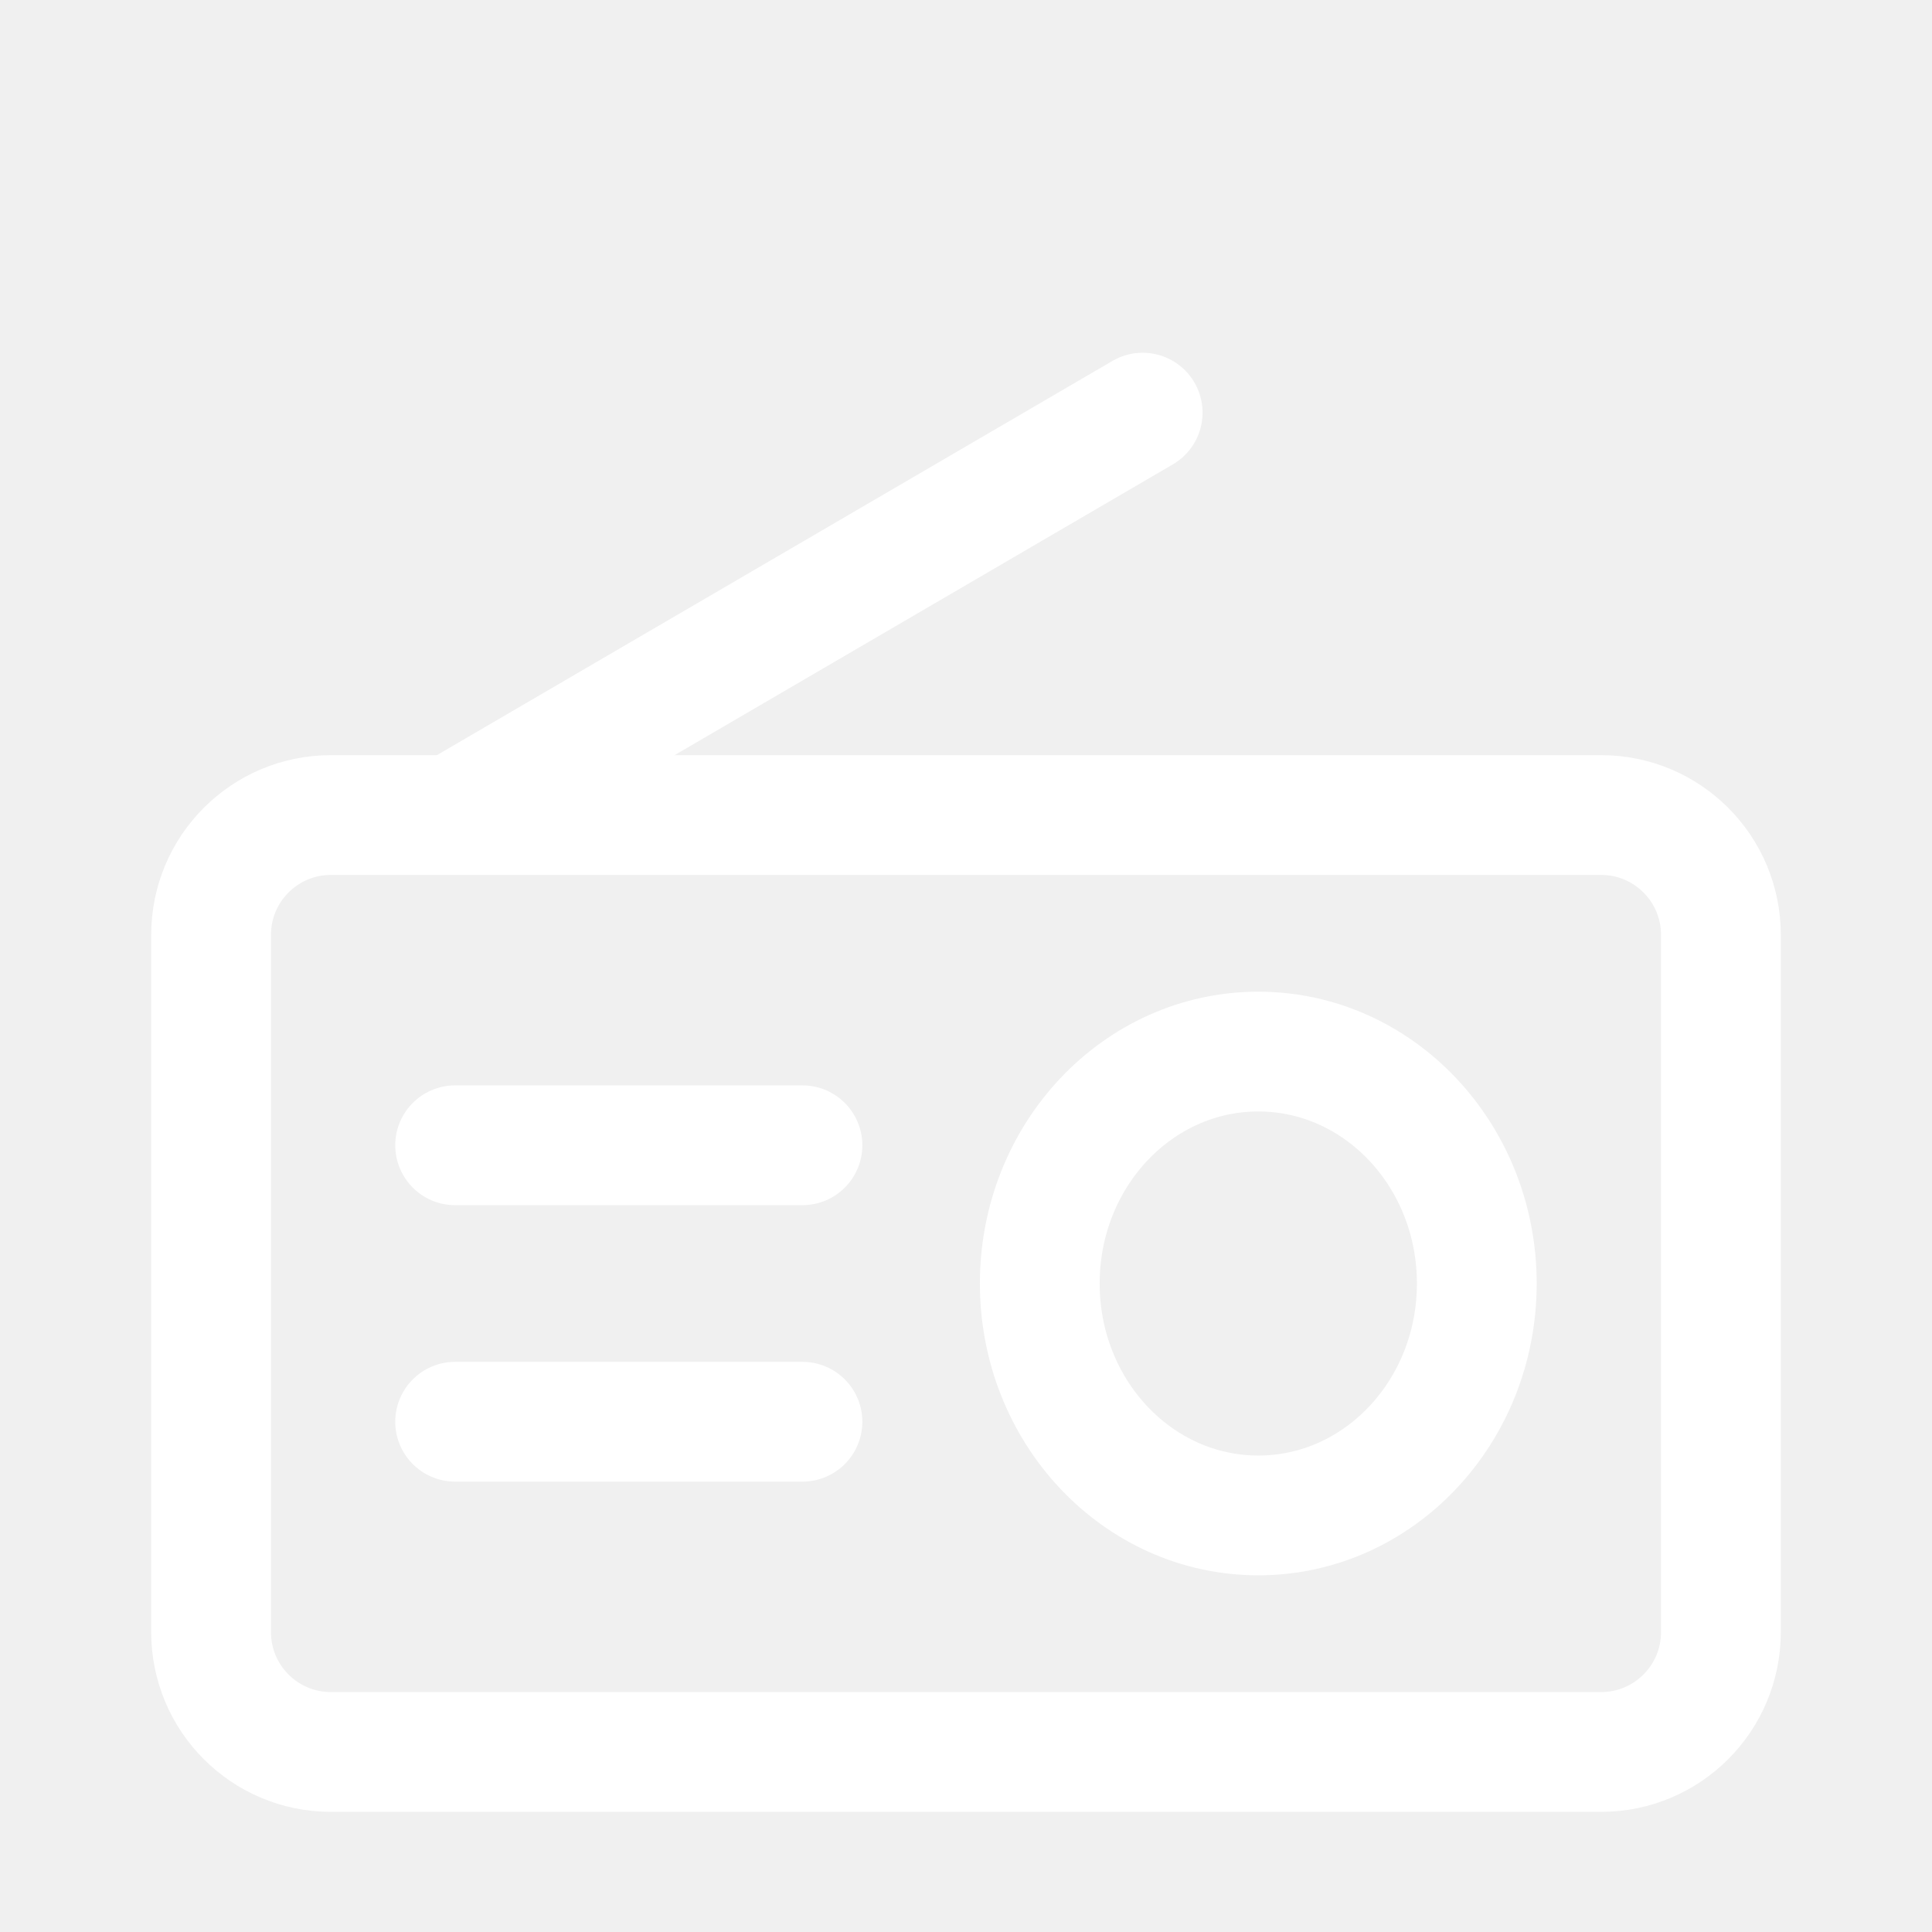
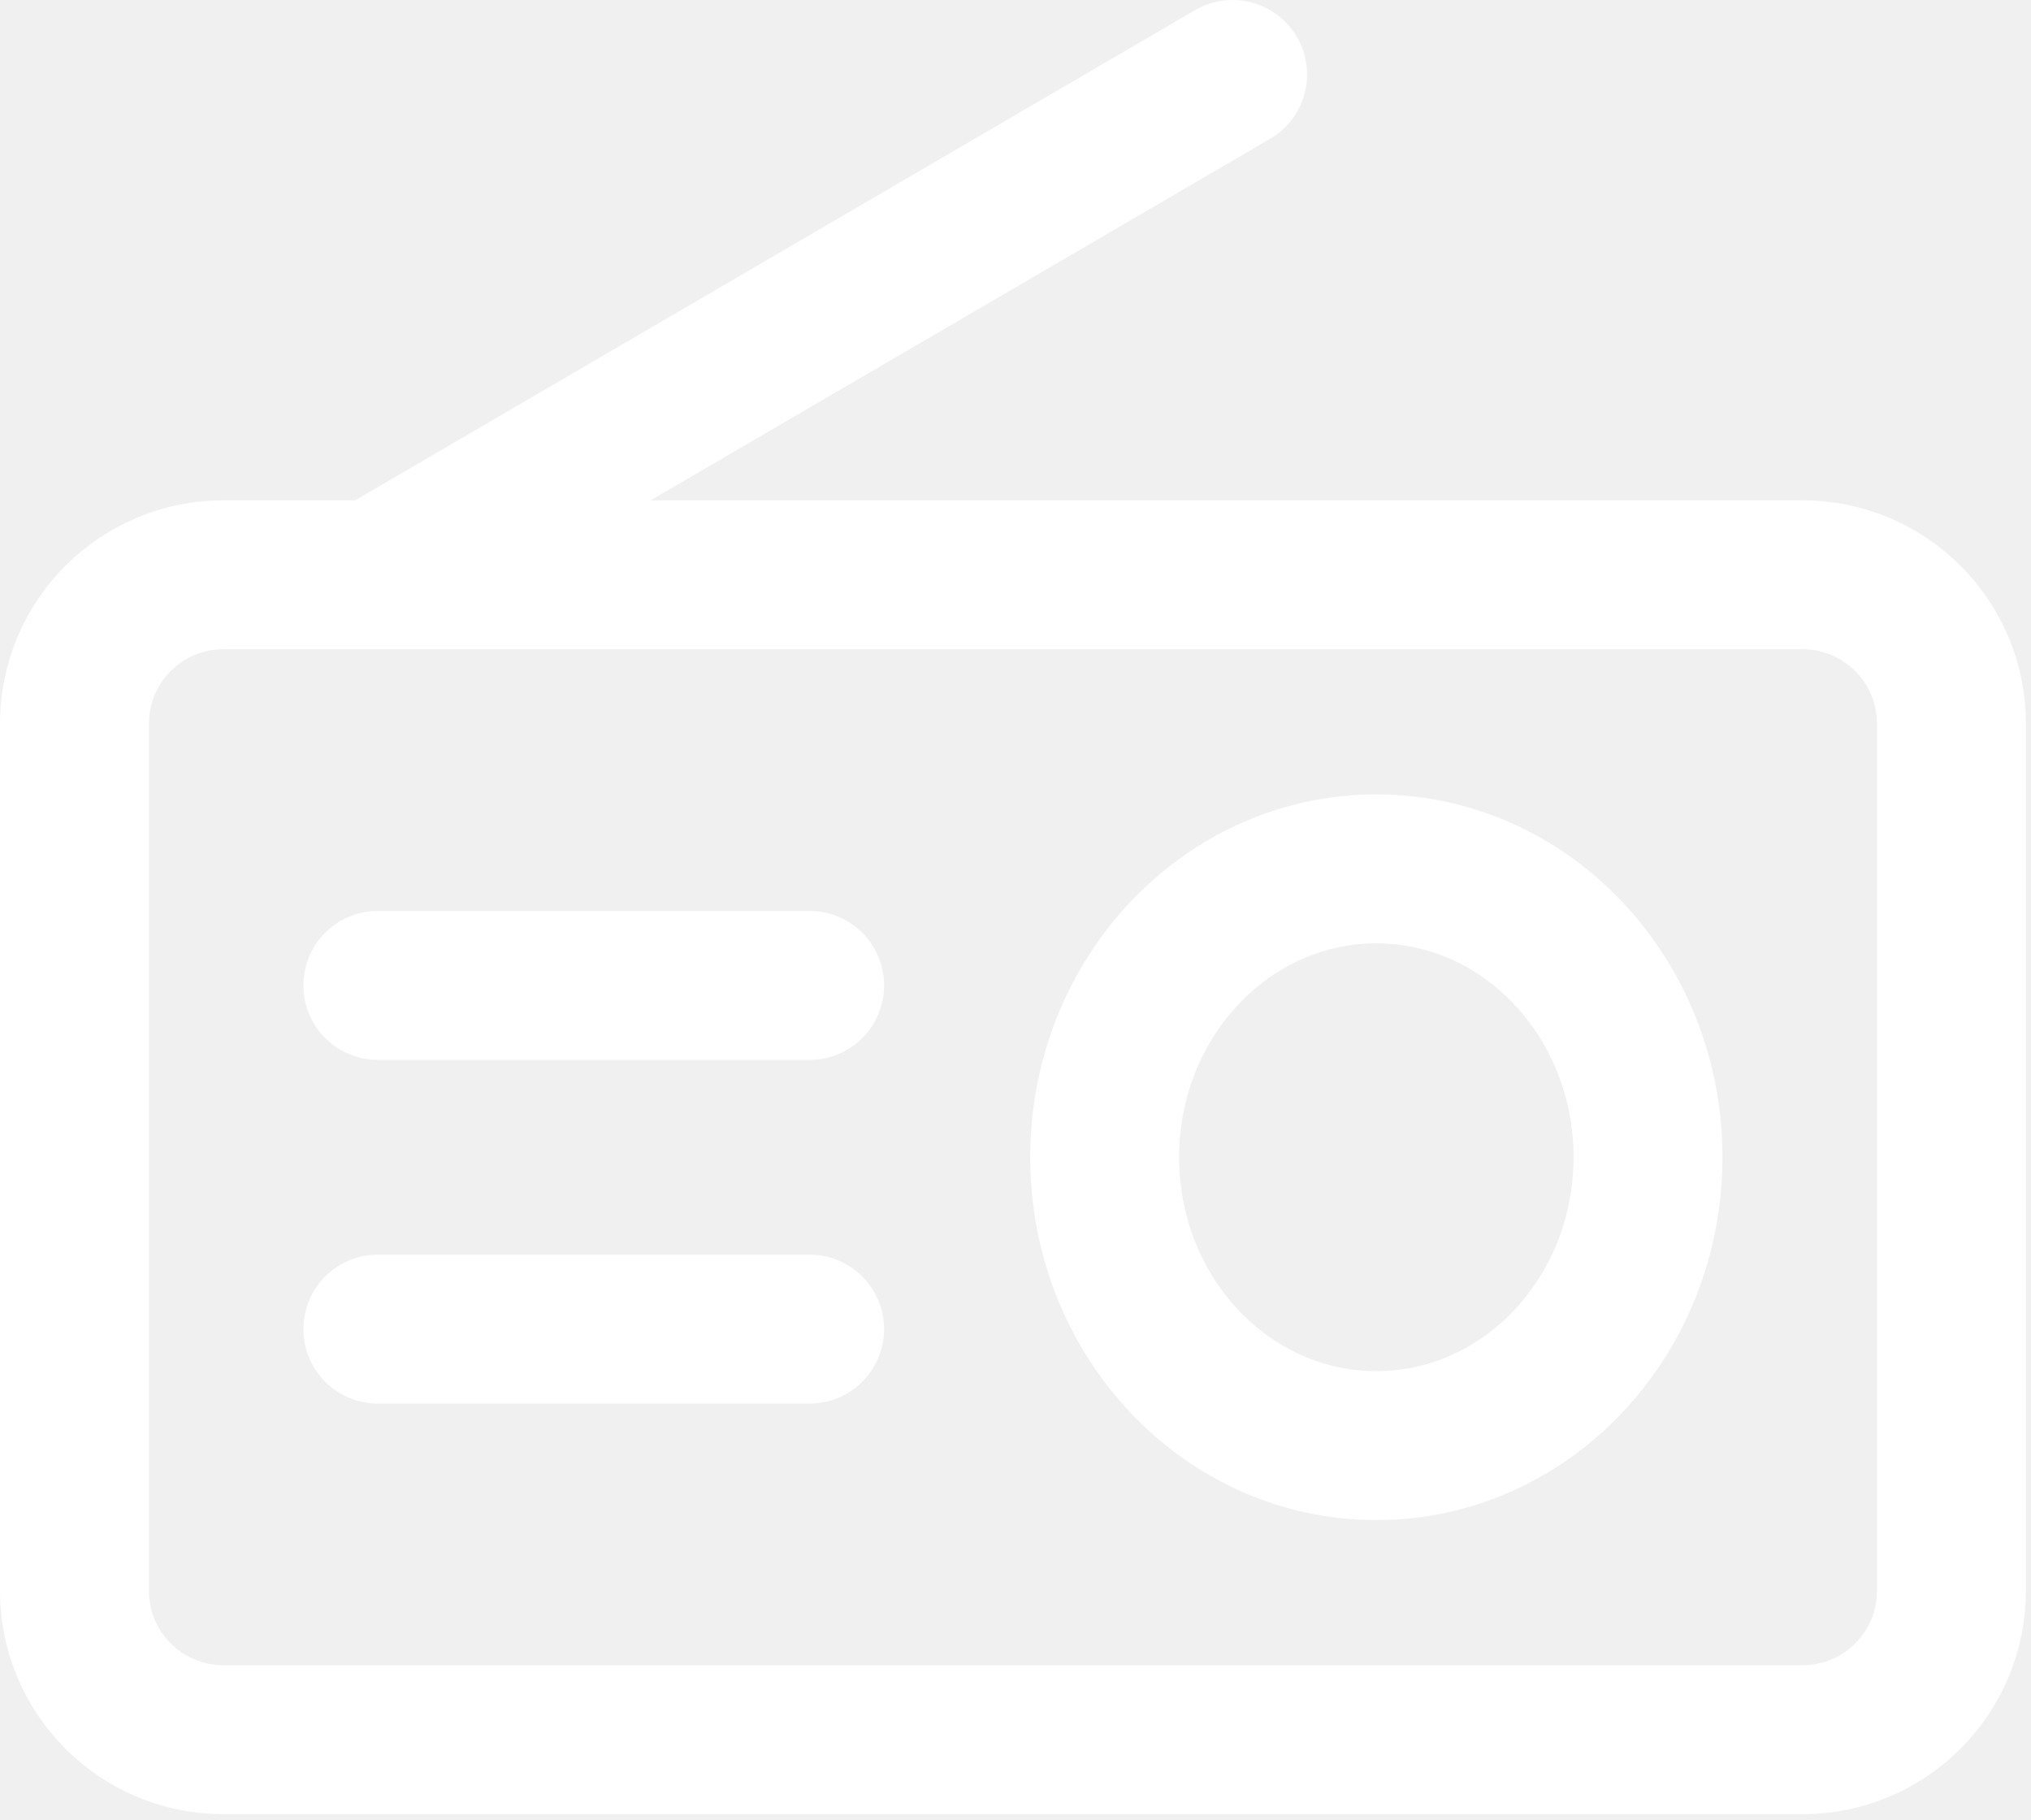
- <svg xmlns="http://www.w3.org/2000/svg" width="136" height="136" viewBox="0 0 136 136" fill="none">
-   <path d="M14.86 114.894V65.806C14.86 61.149 18.635 57.374 23.292 57.374H112.708C117.365 57.374 121.14 61.149 121.14 65.806V114.894C121.14 119.551 117.365 123.326 112.708 123.326H23.292C18.635 123.326 14.86 119.551 14.86 114.894Z" stroke="white" stroke-width="8.432" />
-   <ellipse cx="88.575" cy="90.35" rx="15.382" ry="16.326" stroke="white" stroke-width="8.432" />
-   <path d="M32.038 80.62H56.487" stroke="white" stroke-width="8.432" stroke-linecap="round" />
-   <path d="M32.038 100.081H56.487" stroke="white" stroke-width="8.432" stroke-linecap="round" />
-   <path d="M32.514 57.013L80.436 29.048" stroke="white" stroke-width="8.432" stroke-linecap="round" />
+ <svg xmlns="http://www.w3.org/2000/svg" width="115" height="103" viewBox="0 0 115 103" fill="none">
+   <path d="M4.216 90.062V40.974C4.216 36.317 7.991 32.542 12.648 32.542H102.064C106.721 32.542 110.496 36.317 110.496 40.974V90.062C110.496 94.719 106.721 98.494 102.064 98.494H12.648C7.991 98.494 4.216 94.719 4.216 90.062Z" stroke="white" stroke-width="8.432" />
+   <ellipse cx="77.931" cy="65.518" rx="15.382" ry="16.326" stroke="white" stroke-width="8.432" />
+   <path d="M21.394 55.788H45.843" stroke="white" stroke-width="8.432" stroke-linecap="round" />
+   <path d="M21.394 75.249H45.843" stroke="white" stroke-width="8.432" stroke-linecap="round" />
+   <path d="M21.87 32.181L69.792 4.216" stroke="white" stroke-width="8.432" stroke-linecap="round" />
</svg>
